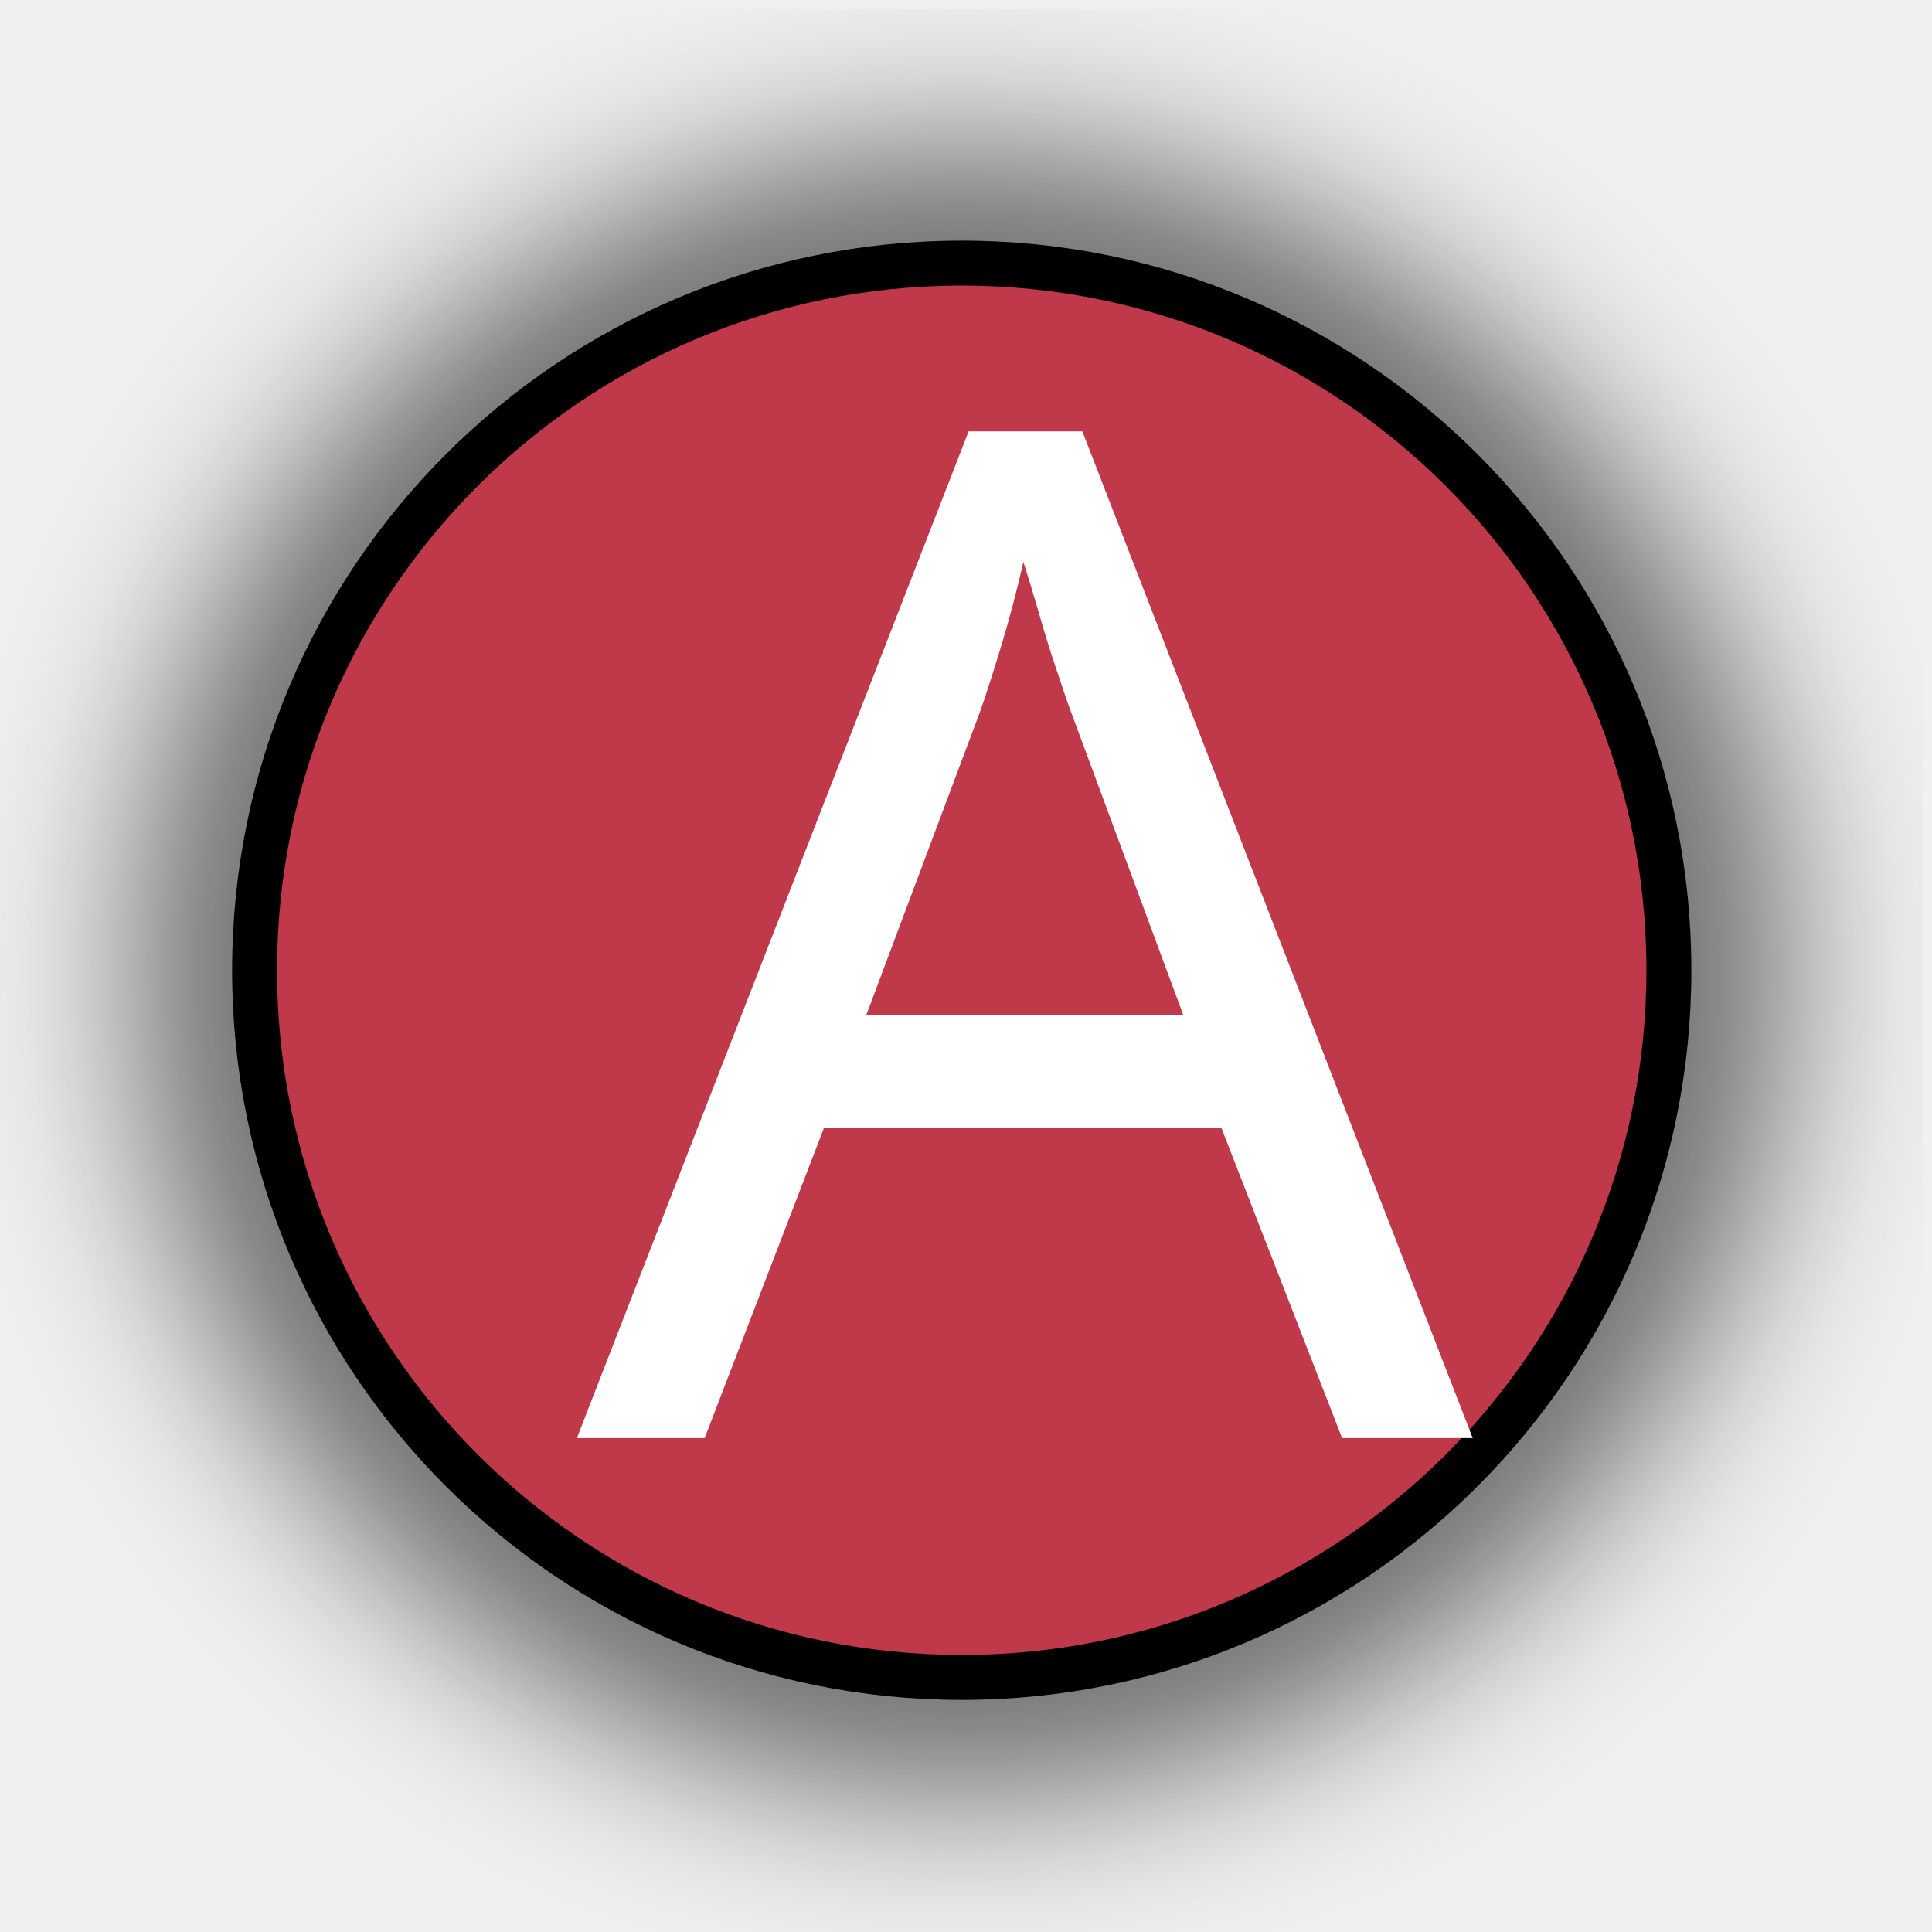
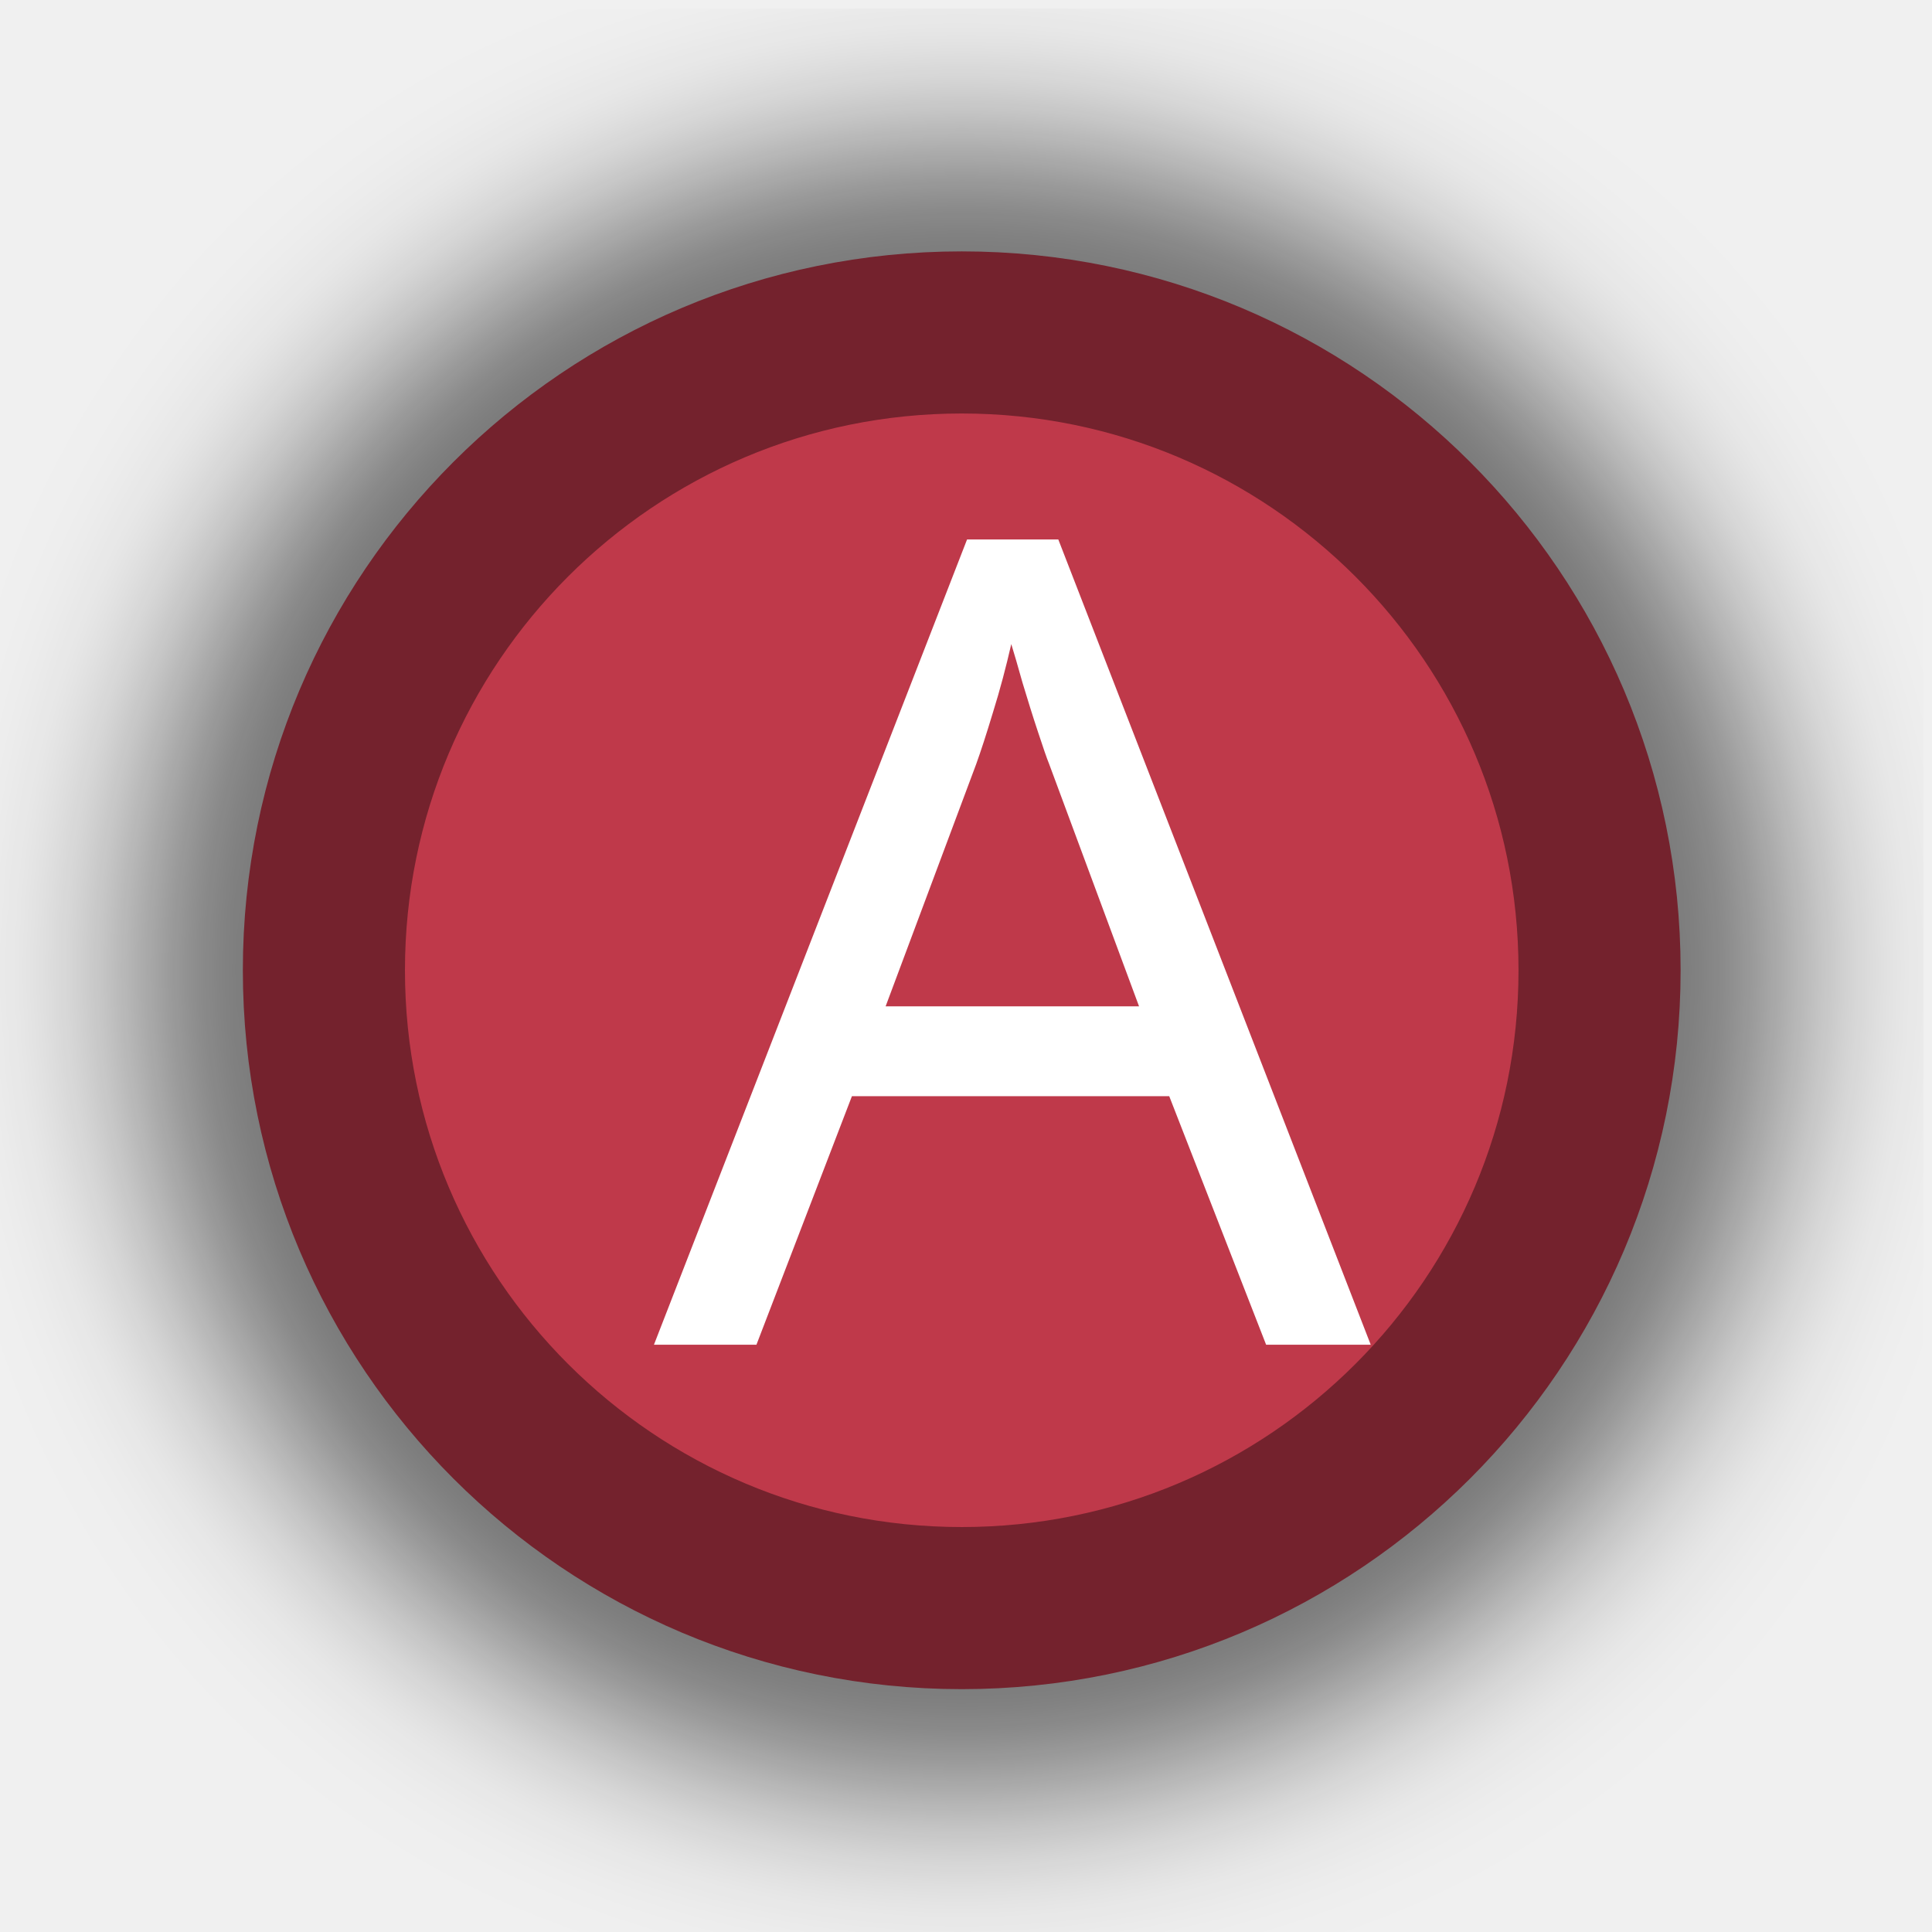
<svg xmlns="http://www.w3.org/2000/svg" width="43" height="43" viewBox="0 0 43 43" id="svg4257" version="1.1">
  <defs id="defs4259">
-     <filter style="color-interpolation-filters:sRGB" id="filter5573" x="-0.18" width="1.36" y="-0.18" height="1.36">
-       <feGaussianBlur stdDeviation="2.361" id="feGaussianBlur5575" />
+     <filter style="color-interpolation-filters:sRGB" id="filter5573-2" x="-0.18" width="1.36" y="-0.18" height="1.36">
+       <feGaussianBlur stdDeviation="2.361" id="feGaussianBlur5575-2" />
    </filter>
  </defs>
  <g id="layer1" transform="translate(0,-1009.362)">
-     <g id="g4139">
-       <ellipse ry="15.739" rx="15.739" cy="1030.957" cx="21.405" id="circle5435" style="opacity:1;fill:none;fill-opacity:1;stroke:#000000;stroke-width:3;stroke-linecap:butt;stroke-linejoin:miter;stroke-miterlimit:4;stroke-dasharray:none;stroke-dashoffset:0;stroke-opacity:1;filter:url(#filter5573)" />
-       <ellipse ry="15.739" rx="15.739" style="opacity:1;fill:#bf394a;fill-opacity:1;stroke:#000000;stroke-width:1;stroke-linecap:butt;stroke-linejoin:miter;stroke-miterlimit:4;stroke-dasharray:none;stroke-dashoffset:0;stroke-opacity:1" id="circle5437" cx="21.405" cy="1030.957" />
-       <text transform="scale(0.9999984,1.000002)" xml:space="preserve" style="font-style:normal;font-weight:normal;font-size:21.76px;line-height:125%;font-family:Sans;letter-spacing:0px;word-spacing:0px;fill:#ffffff;fill-opacity:1;stroke:none" x="12.839" y="1041.369" id="text5439">
-         <tspan id="tspan5441" x="12.839" y="1041.369" style="font-style:normal;font-variant:normal;font-weight:normal;font-stretch:normal;font-size:31.25px;font-family:saxMono;-inkscape-font-specification:saxMono;fill:#ffffff">A</tspan>
-       </text>
-     </g>
+     <ellipse style="opacity:1;fill:none;fill-opacity:1;stroke:#000000;stroke-width:3;stroke-linecap:butt;stroke-linejoin:miter;stroke-miterlimit:4;stroke-dasharray:none;stroke-dashoffset:0;stroke-opacity:1;filter:url(#filter5573-2)" id="circle5435-8" cx="21.405" cy="1030.957" rx="15.739" ry="15.739" />
+     <circle cy="1030.957" cx="21.405" id="circle5437-9" style="opacity:1;fill:#bf394a;fill-opacity:1;stroke:#74222d;stroke-width:3.608;stroke-linecap:butt;stroke-linejoin:miter;stroke-miterlimit:4;stroke-dasharray:none;stroke-dashoffset:0;stroke-opacity:1" r="14.196" />
+     <text id="text5439-7" y="1039.286" x="14.553" style="font-style:normal;font-weight:normal;font-size:25.086px;line-height:125%;font-family:Sans;letter-spacing:0px;word-spacing:0px;fill:#ffffff;fill-opacity:1;stroke:none" xml:space="preserve" transform="scale(0.9999984,1.000002)">
+       <tspan style="font-style:normal;font-variant:normal;font-weight:normal;font-stretch:normal;font-size:25px;font-family:saxMono;-inkscape-font-specification:saxMono;fill:#ffffff" y="1039.286" x="14.553" id="tspan5441-3">A</tspan>
+     </text>
  </g>
</svg>
